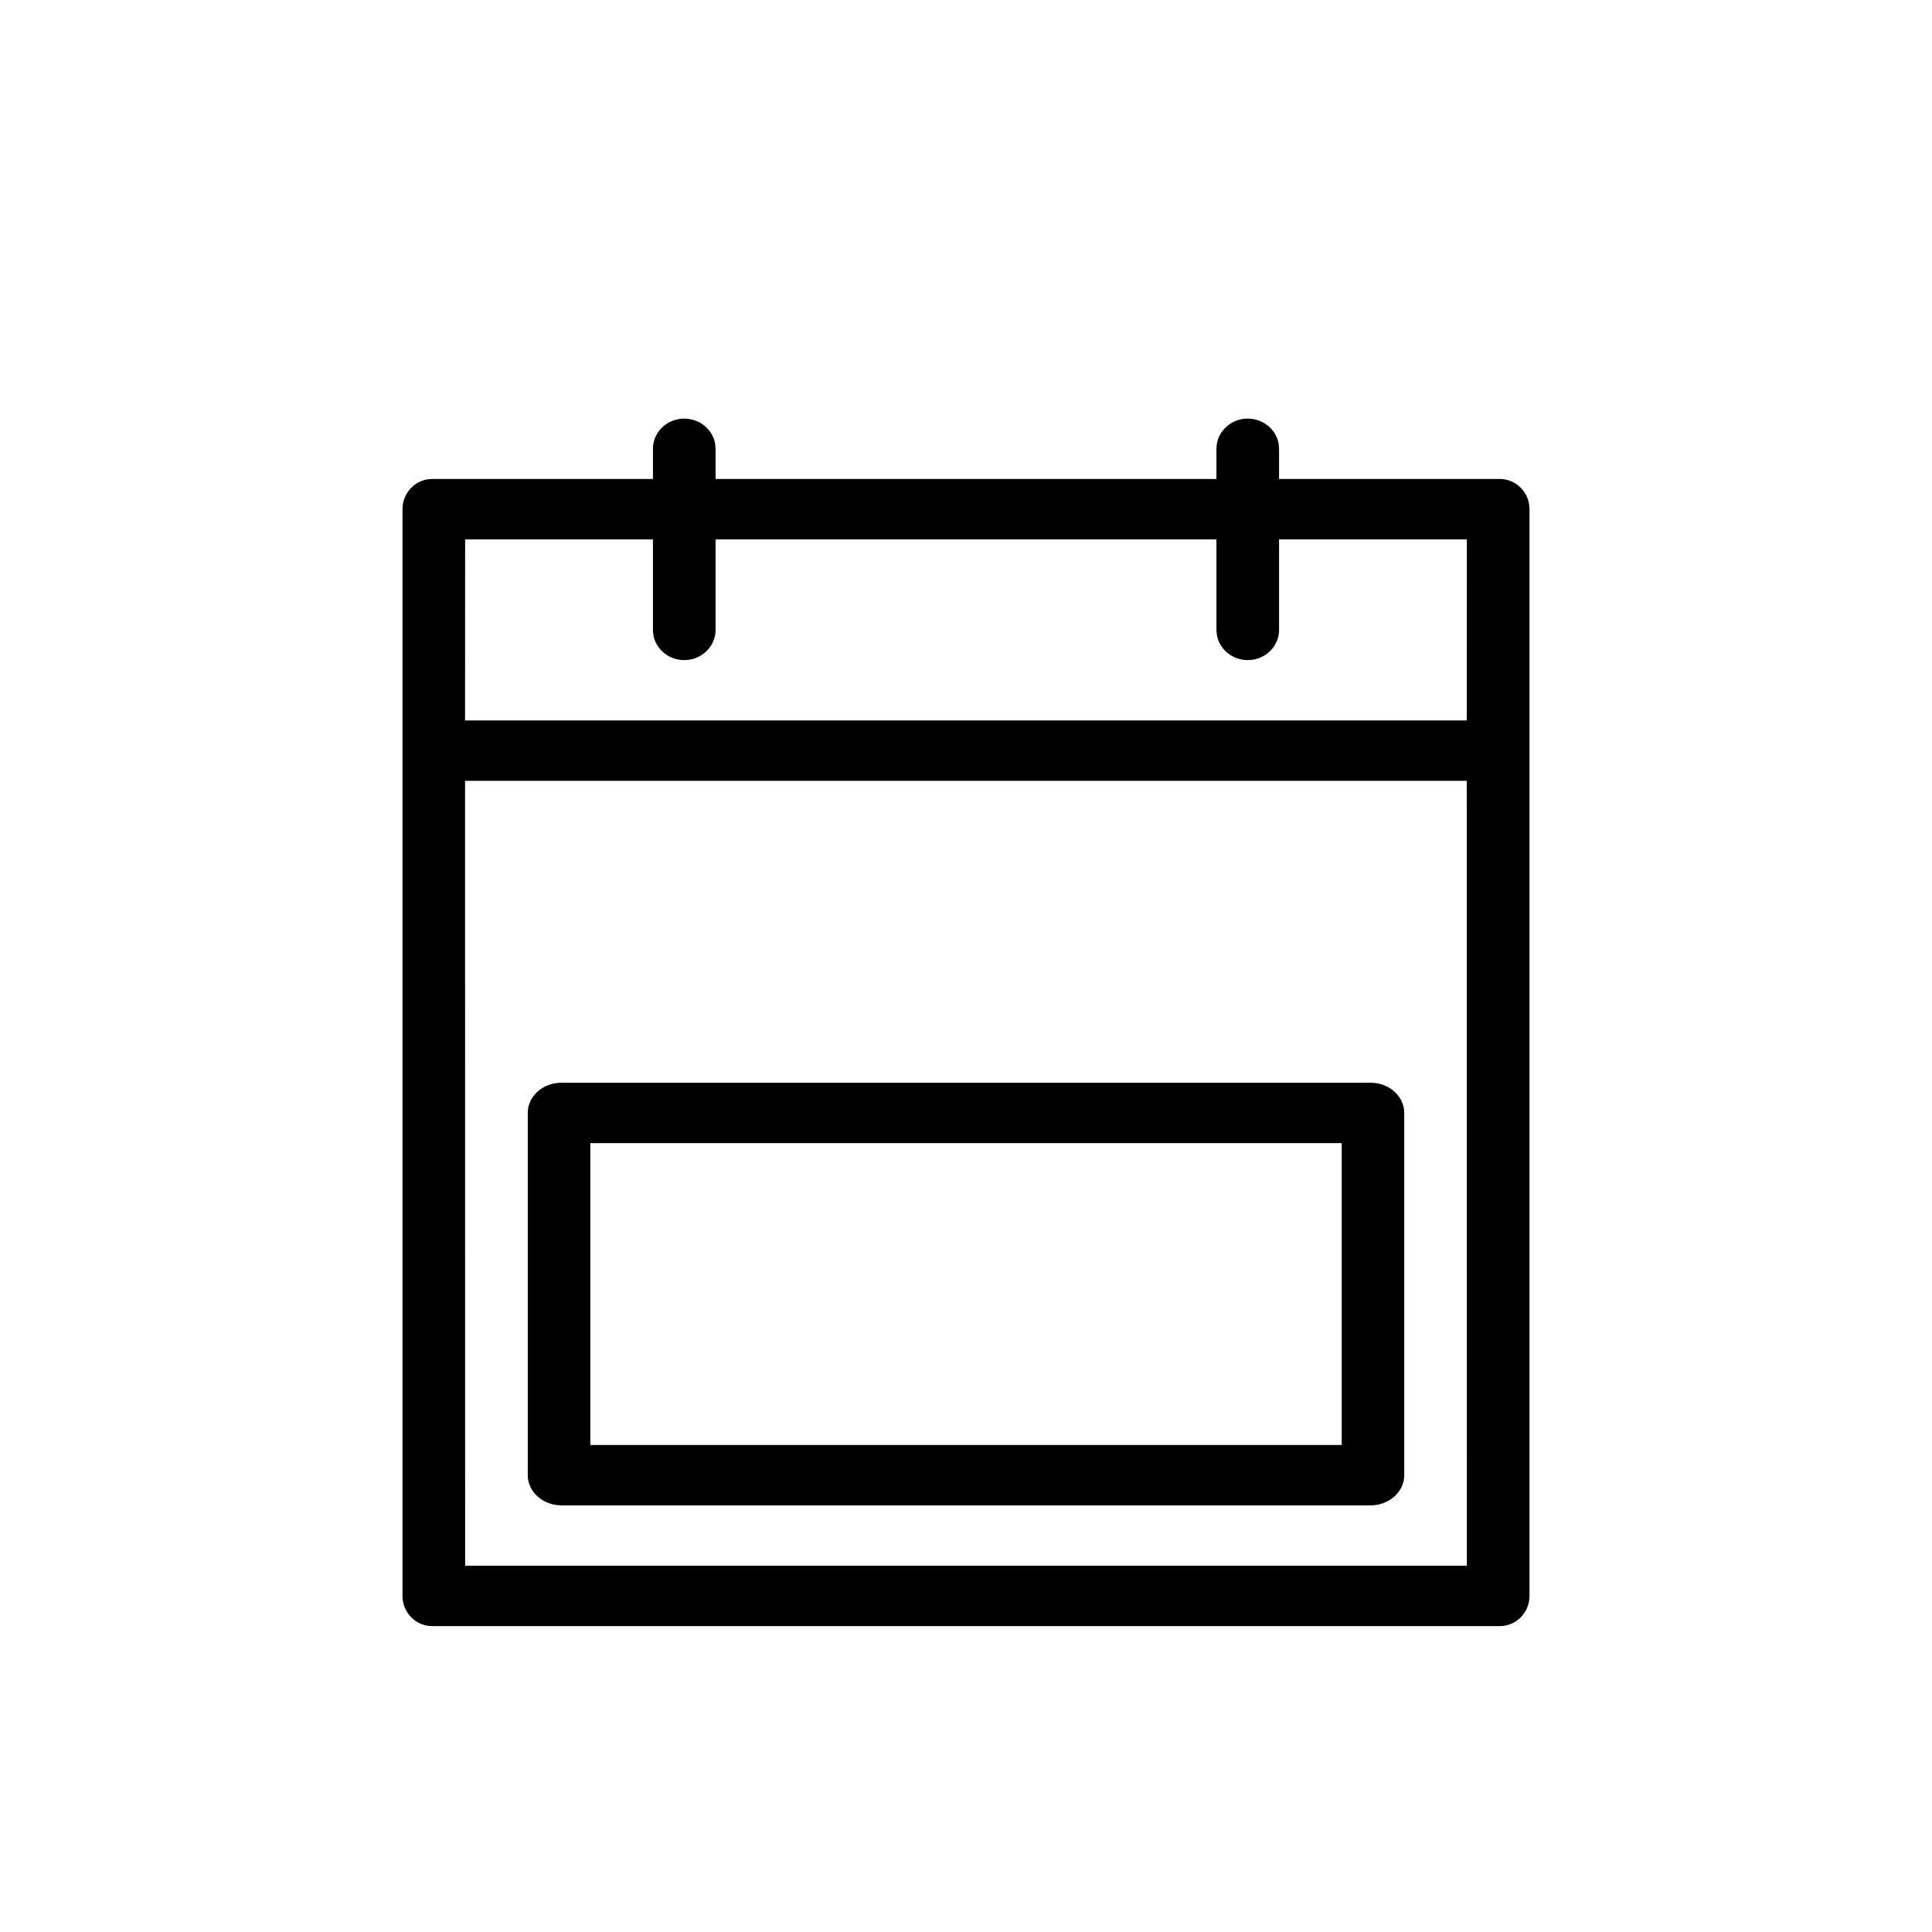
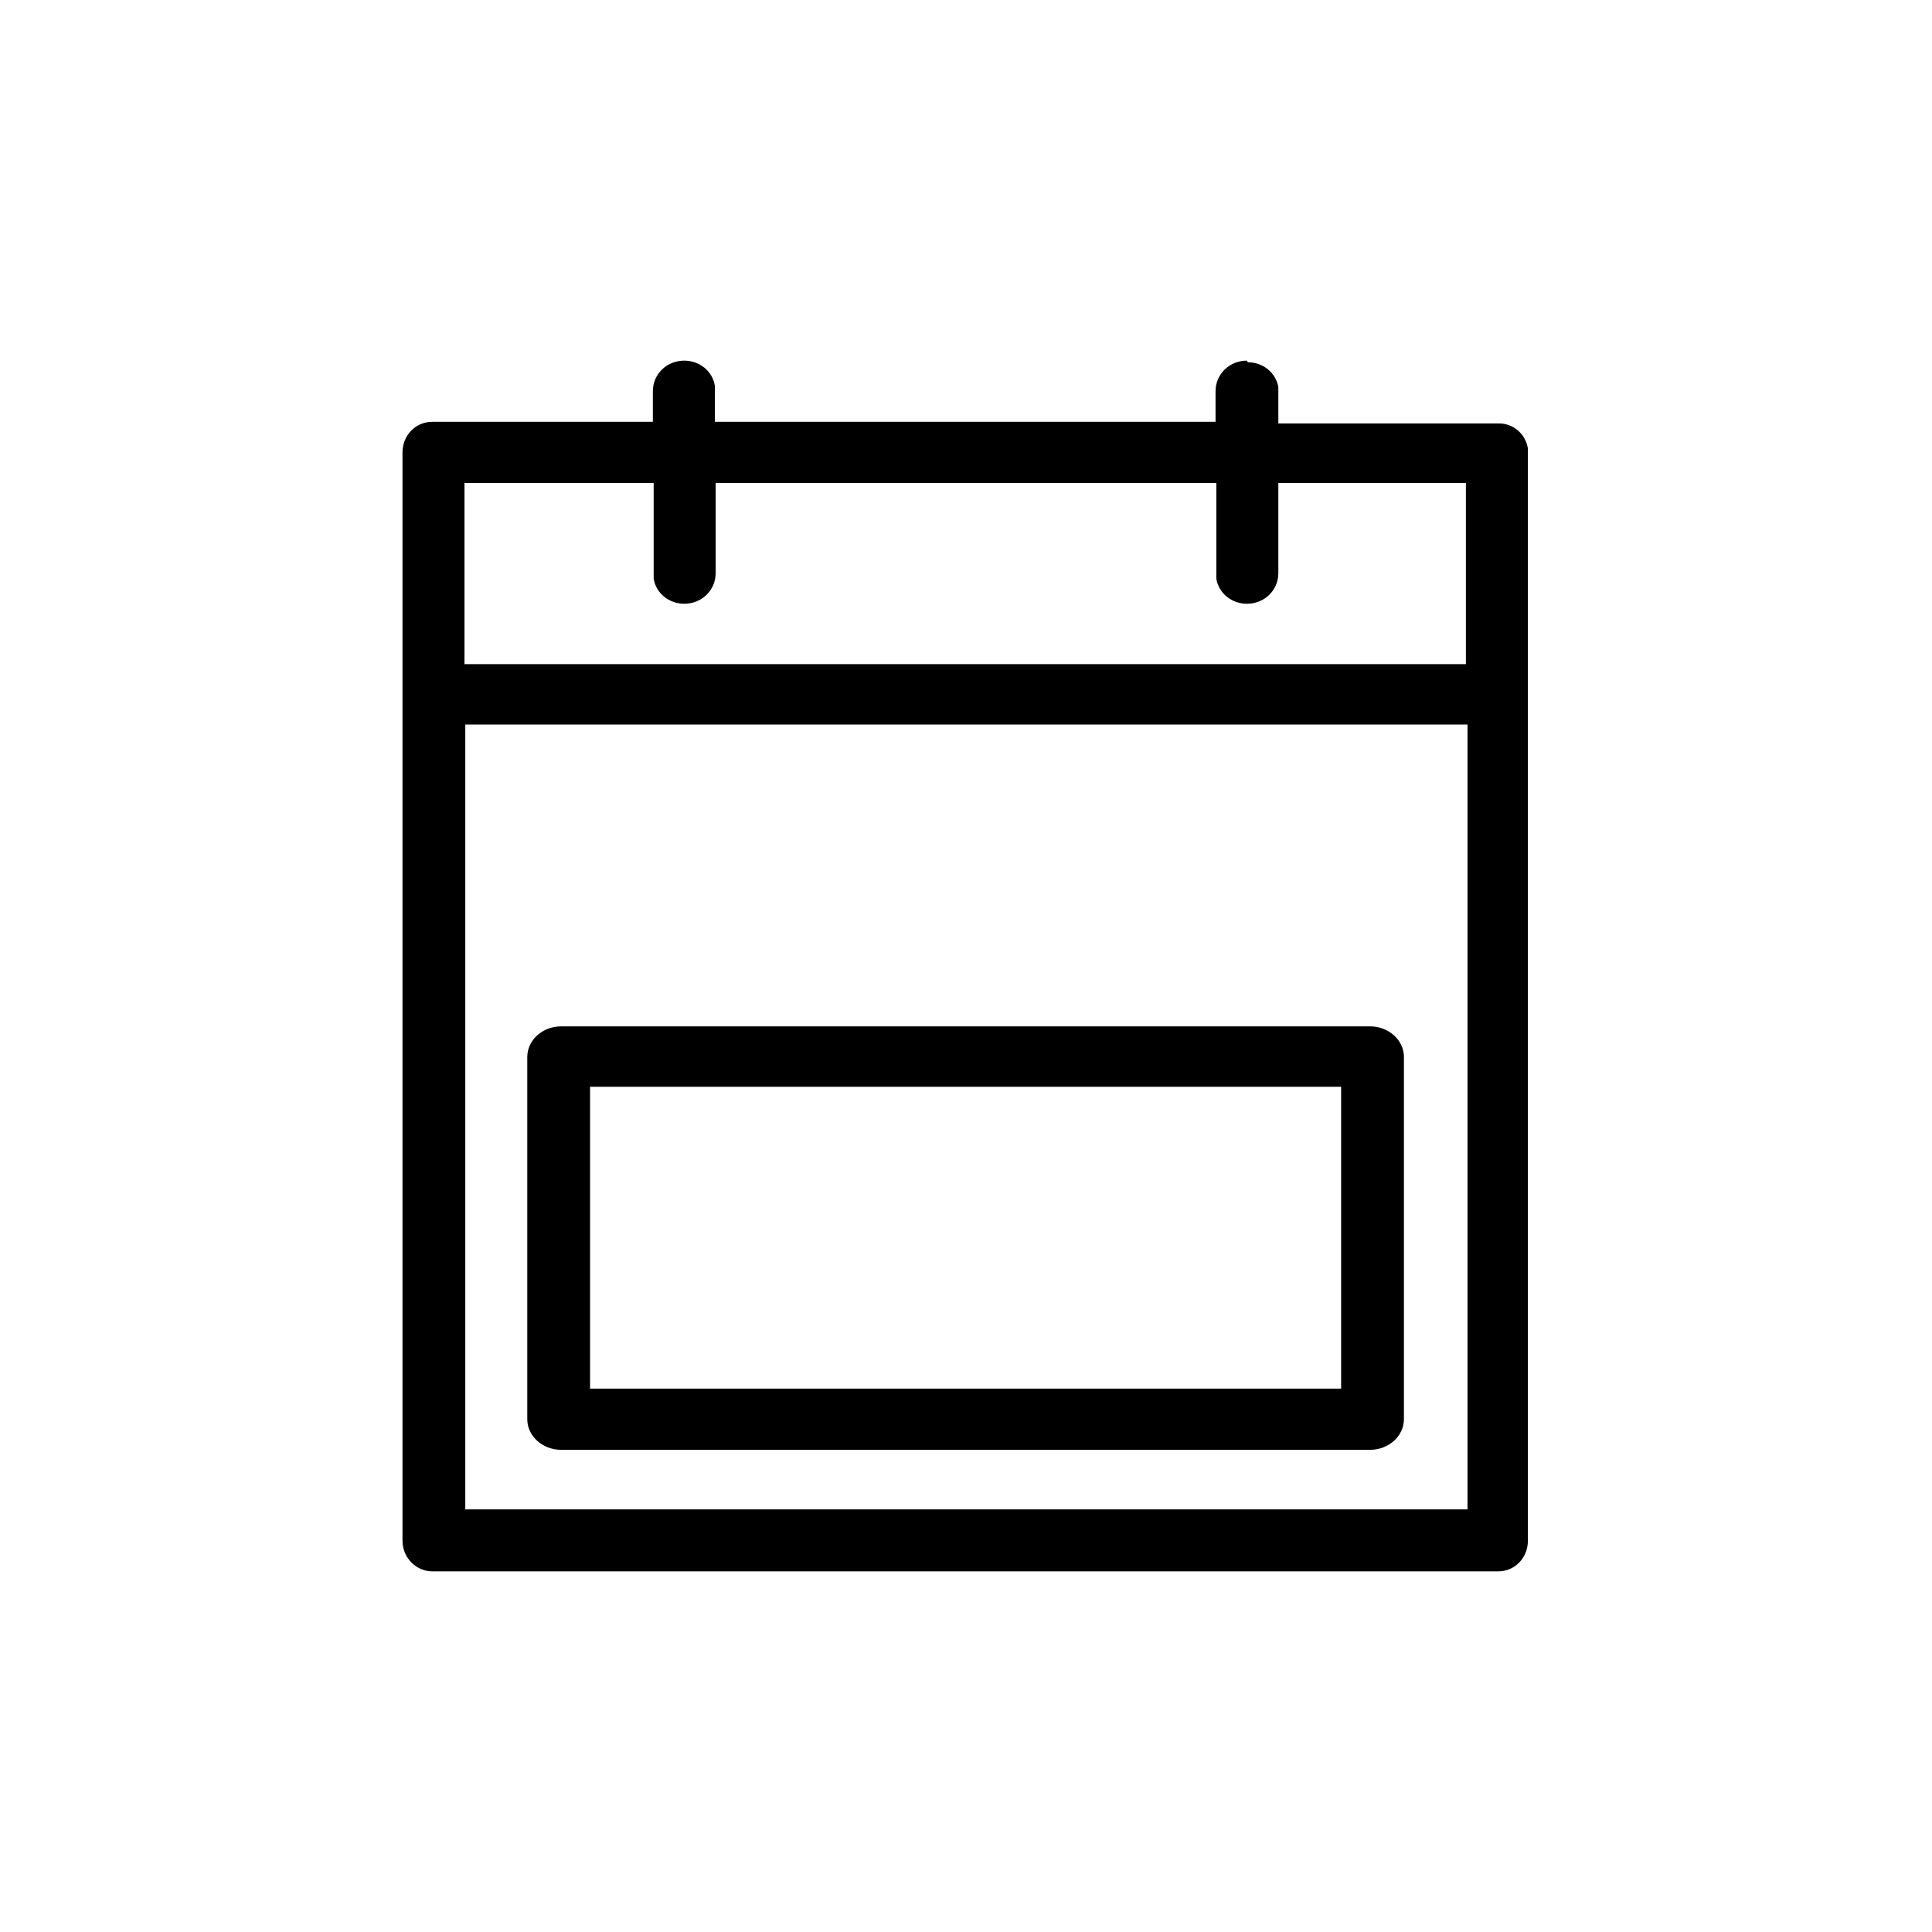
<svg xmlns="http://www.w3.org/2000/svg" viewBox="0 0 24 24" data-title="CalendarCriterias" fill="currentColor" stroke="none">
-   <path fill-rule="evenodd" clip-rule="evenodd" d="M15.5 5.2C15.691 5.2 15.85 5.333 15.883 5.508L15.889 5.575V5.95H18.632C18.812 5.95 18.963 6.083 18.994 6.258L19 6.325V19.825C19 20.032 18.835 20.2 18.632 20.2H5.368C5.165 20.2 5 20.032 5 19.825V6.325C5 6.118 5.165 5.95 5.368 5.95H8.111V5.575C8.111 5.368 8.285 5.2 8.5 5.2C8.691 5.2 8.85 5.333 8.883 5.508L8.889 5.575V5.95H15.111V5.575C15.111 5.368 15.285 5.2 15.5 5.2ZM18.221 9.7H5.777L5.778 19.45H18.222L18.221 9.7ZM17.026 13.45C17.257 13.45 17.444 13.618 17.444 13.825V18.325C17.444 18.532 17.257 18.7 17.026 18.7H6.974C6.743 18.7 6.556 18.532 6.556 18.325V13.825C6.556 13.618 6.743 13.45 6.974 13.45H17.026ZM16.667 14.2H7.333V17.95H16.667V14.2ZM8.111 6.7H5.778L5.777 8.95H18.221L18.222 6.7H15.889V7.825C15.889 8.032 15.715 8.2 15.5 8.2C15.309 8.2 15.15 8.067 15.117 7.892L15.111 7.825V6.7H8.889V7.825C8.889 8.032 8.715 8.2 8.5 8.2C8.309 8.2 8.15 8.067 8.117 7.892L8.111 7.825V6.7Z" />
+   <path d="m15.5,4.5c.19,0,.35.13.38.31v.07s0,.38,0,.38h2.74c.18,0,.33.13.36.31v.07s0,13.5,0,13.5c0,.21-.16.38-.37.38H5.37c-.2,0-.37-.17-.37-.38V5.62c0-.21.16-.38.37-.38h2.74v-.38c0-.21.17-.38.39-.38.19,0,.35.13.38.31v.07s0,.38,0,.38h6.22v-.38c0-.21.17-.38.39-.38Zm2.72,4.5H5.78v9.75h12.45v-9.75Zm-1.2,3.75c.23,0,.42.17.42.38v4.5c0,.21-.19.38-.42.38H6.97c-.23,0-.42-.17-.42-.38v-4.5c0-.21.19-.38.42-.38h10.05Zm-.36.75H7.33v3.75h9.33v-3.75Zm-8.56-7.5h-2.33v2.25s12.44,0,12.44,0v-2.25s-2.33,0-2.33,0v1.12c0,.21-.17.38-.39.38-.19,0-.35-.13-.38-.31v-.07s0-1.12,0-1.12h-6.22v1.12c0,.21-.17.38-.39.38-.19,0-.35-.13-.38-.31v-.07s0-1.12,0-1.12Z" />
</svg>
